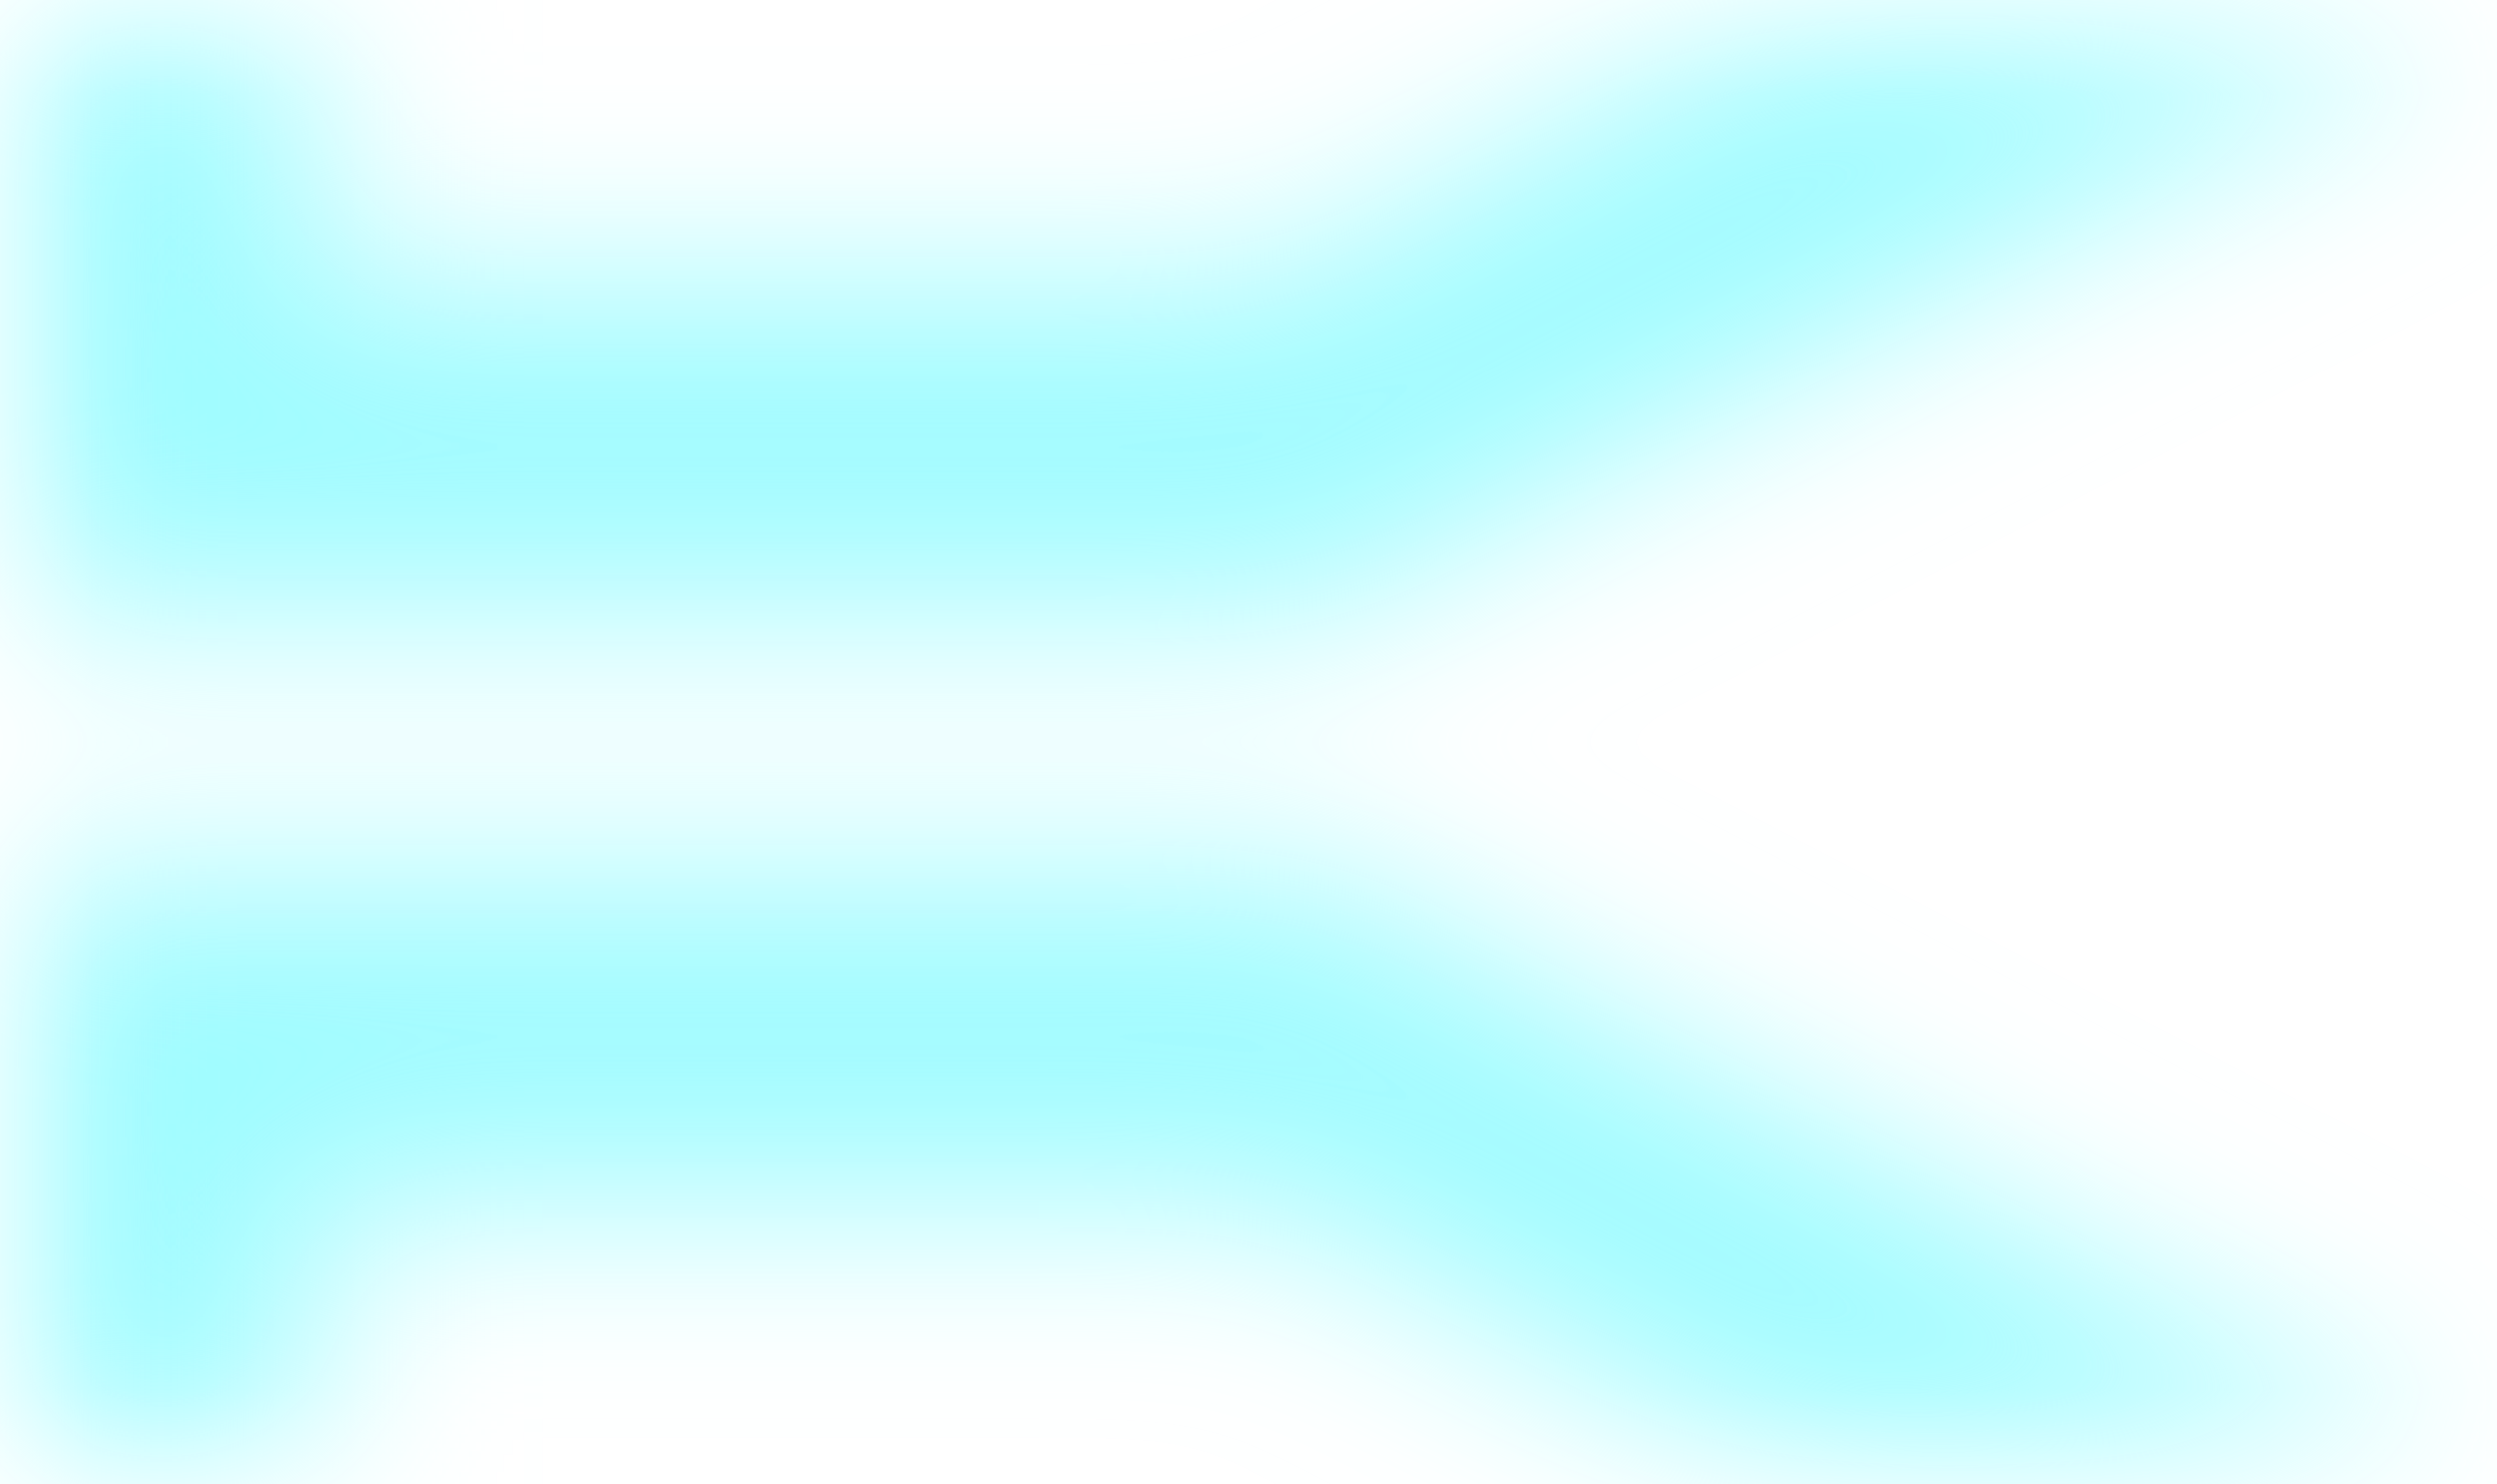
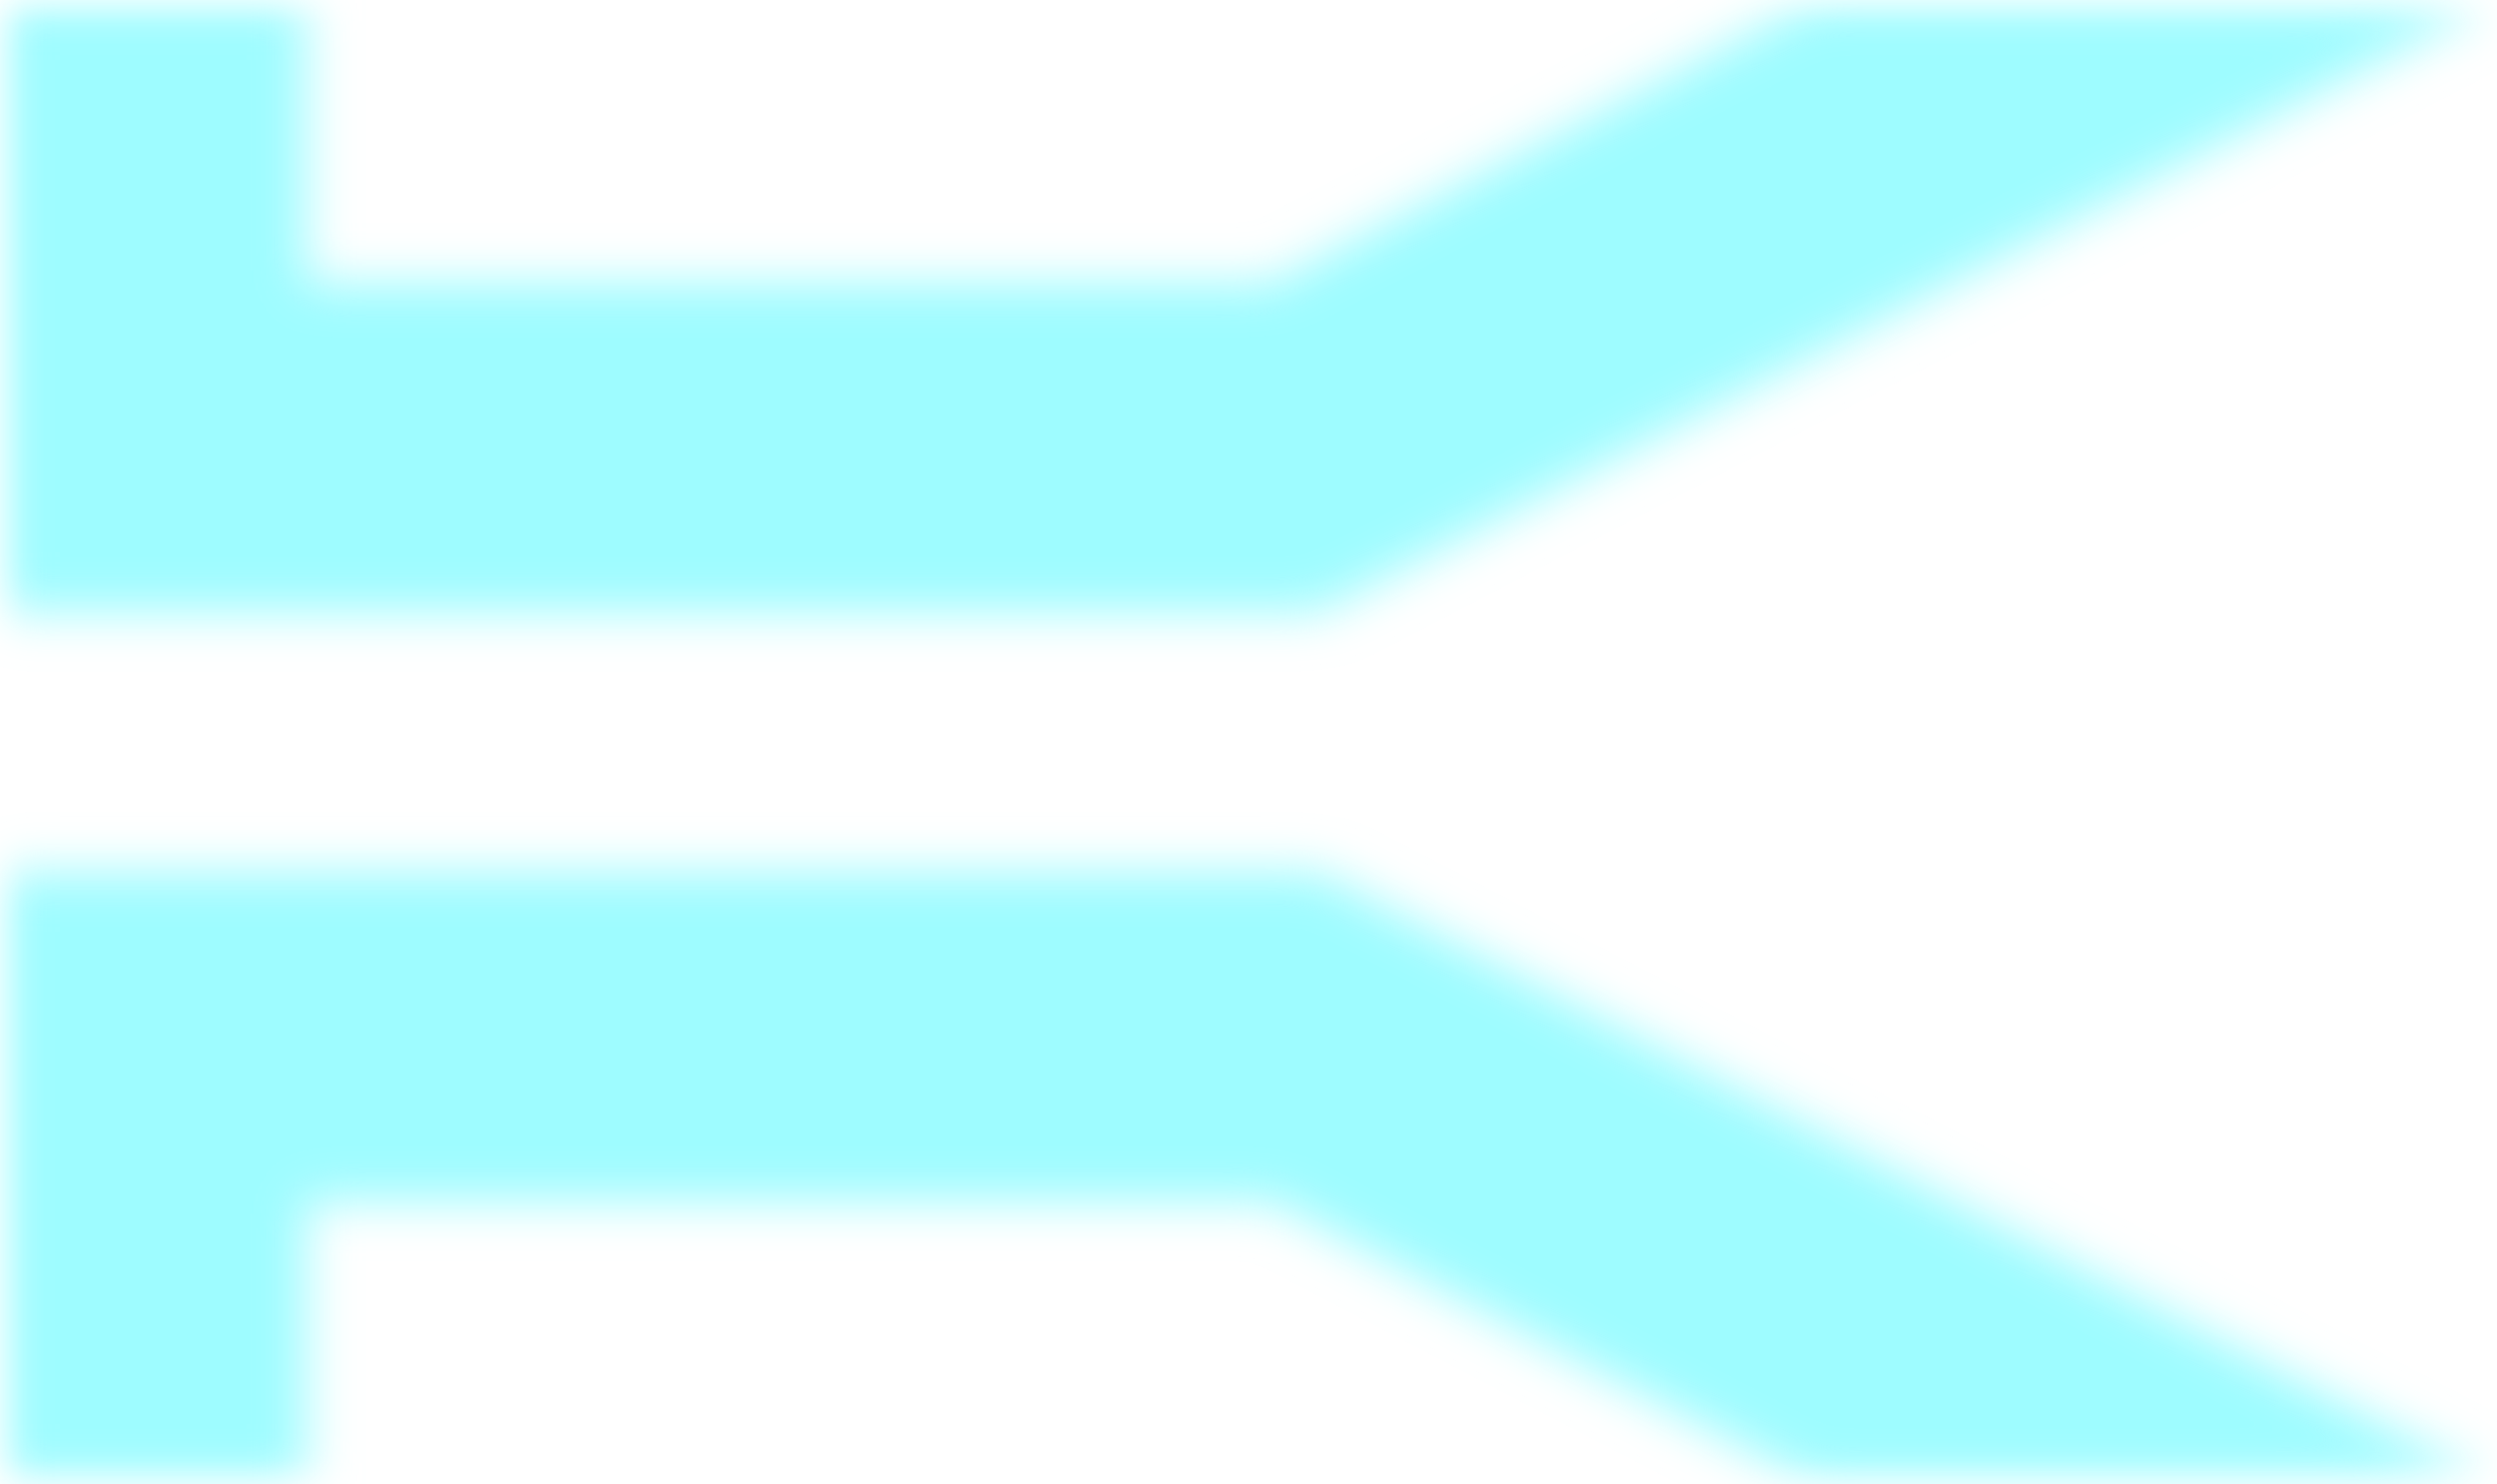
<svg xmlns="http://www.w3.org/2000/svg" id="svg2511" height="300" width="504.757" version="1.0">
  <defs id="defs2513" />
  <g id="layer1" transform="translate(-320.1588,-254.505)">
-     <path id="path2521" style="     fill:#9efcff;     filter:blur(20px);     fill-opacity:1;stroke:none;stroke-width:6;stroke-linecap:butt;stroke-linejoin:round;stroke-miterlimit:4;stroke-dasharray:none;stroke-dashoffset:3.6;stroke-opacity:1" d="m 320.159,254.505 v 123.81 h 266.665 l 238.092,-123.81 h -138.096 l -109.524,57.143 h -195.24 v -57.143 z m 0,176.19 v 123.81 h 61.896 v -57.143 h 195.24 l 109.524,57.143 h 138.096 l -238.092,-123.81 z" />
+     <path id="path2521" style="     fill:#9efcff;     filter:blur(5px);     fill-opacity:1;stroke:none;stroke-width:6;stroke-linecap:butt;stroke-linejoin:round;stroke-miterlimit:4;stroke-dasharray:none;stroke-dashoffset:3.6;stroke-opacity:1" d="m 320.159,254.505 v 123.81 h 266.665 l 238.092,-123.81 h -138.096 l -109.524,57.143 h -195.24 v -57.143 z m 0,176.19 v 123.81 h 61.896 v -57.143 h 195.24 l 109.524,57.143 h 138.096 l -238.092,-123.81 z" />
  </g>
</svg>
